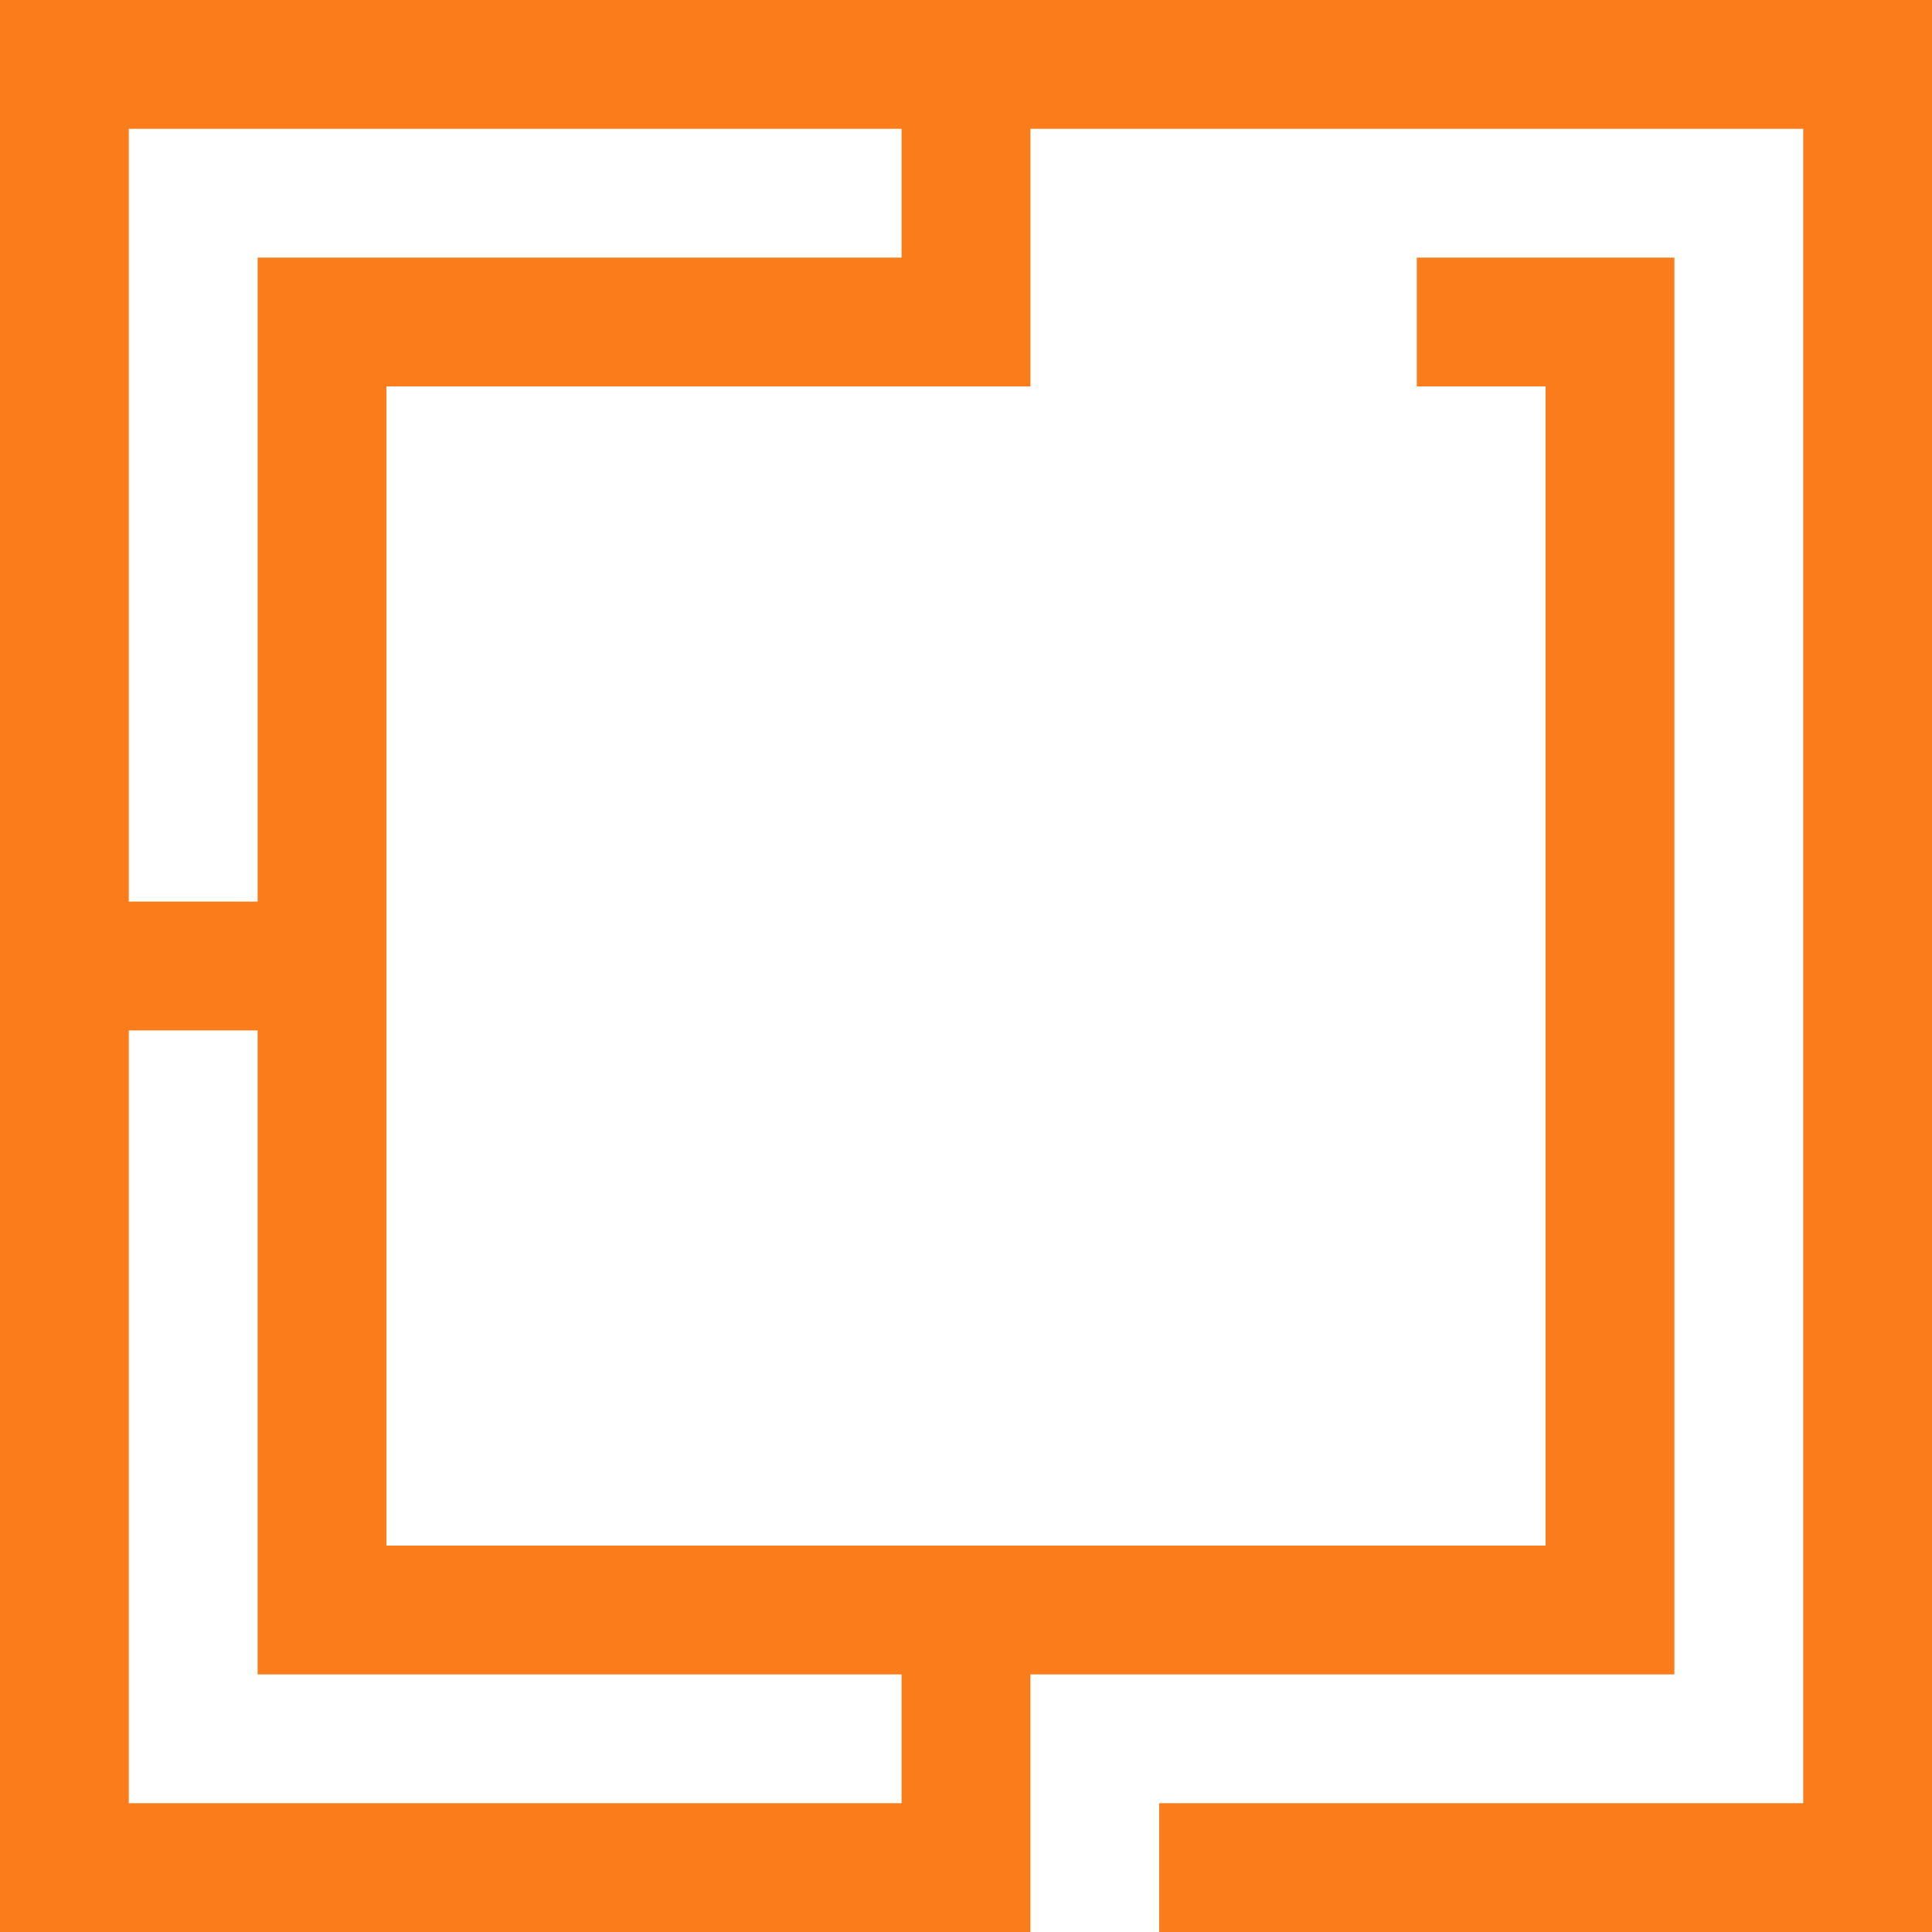
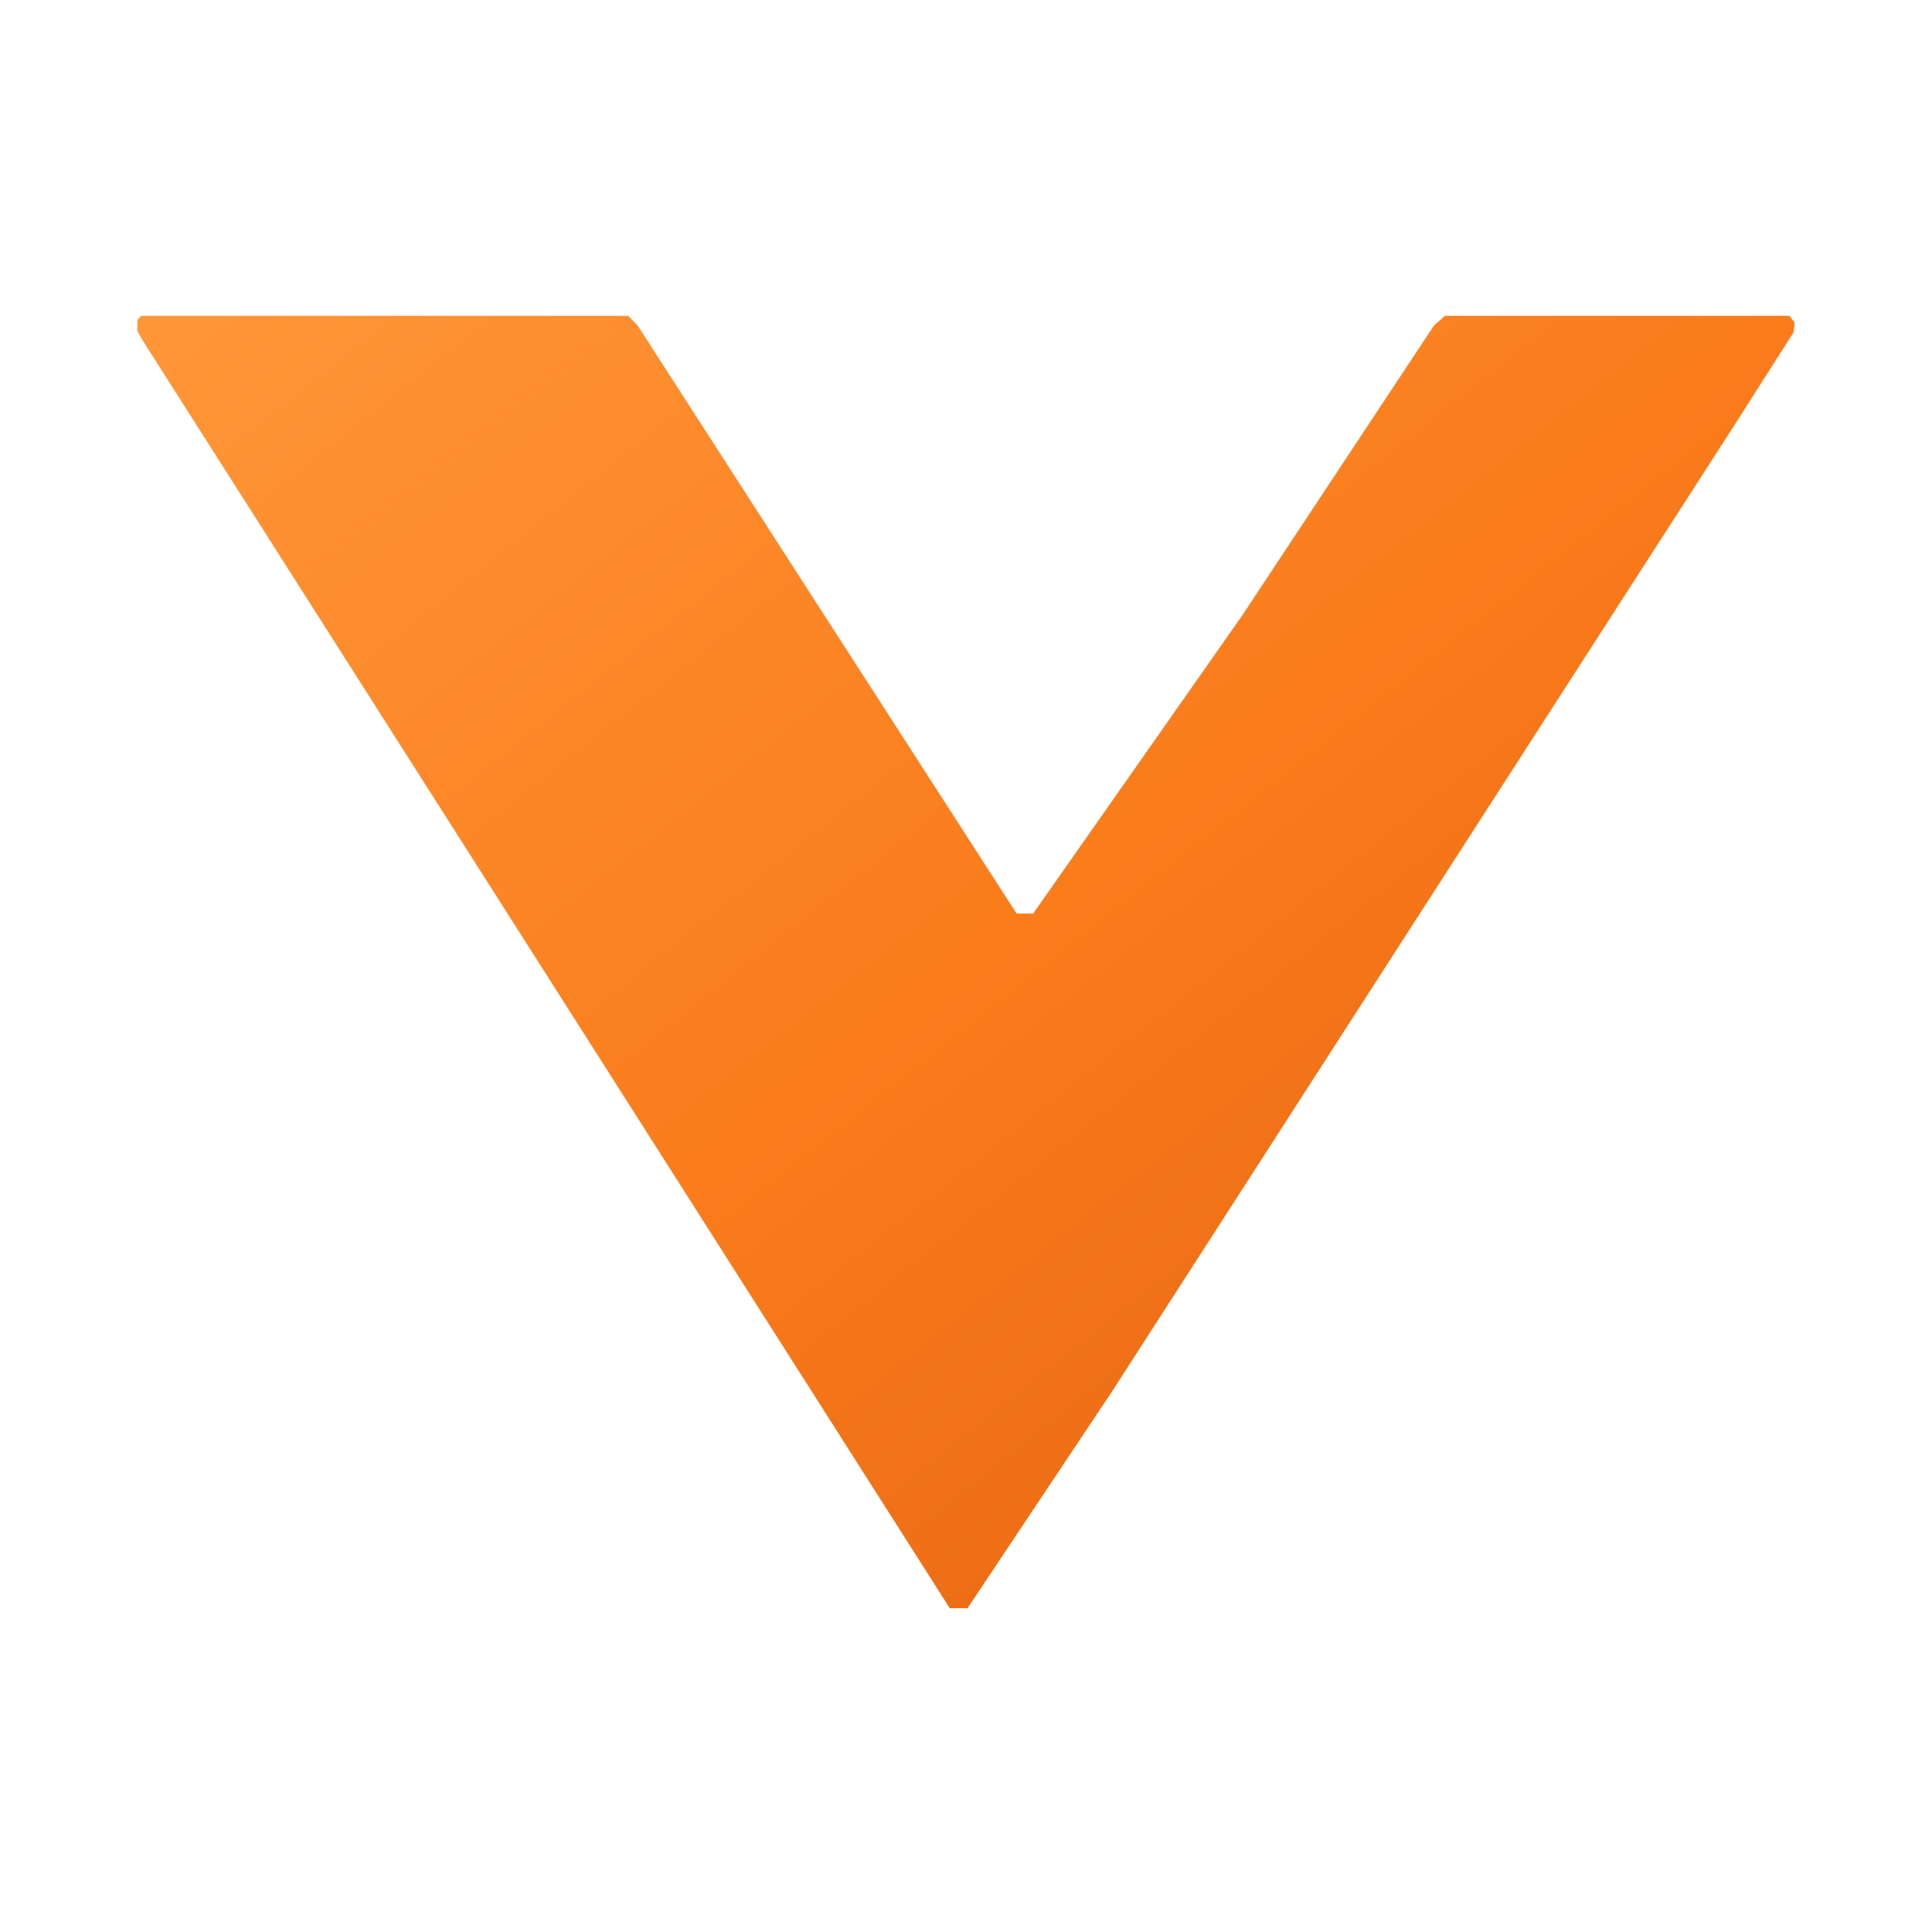
- <svg xmlns="http://www.w3.org/2000/svg" fill="none" height="1200" viewBox="0 0 1200 1200" width="1200">
-   <path clip-rule="evenodd" d="m1200 1200h-480v-80h400v-1040h-479.996v160h-400v720h720v-720h-80v-80h159.996v880h-400v160h-640v-1200h1200zm-1120-80h480v-80h-400l.004-400h-80.004zm0-560h80.004v-400h400v-80h-480.004z" fill="#fa7c1b" fill-rule="evenodd" />
+ <svg xmlns="http://www.w3.org/2000/svg" viewBox="0 0 512 512" width="512" height="512">
+   <defs>
+     <linearGradient id="visterasVectorGrad" x1="0%" y1="0%" x2="100%" y2="100%">
+       <stop offset="0%" stop-color="#ff9638" />
+       <stop offset="50%" stop-color="#fa7c1b" />
+       <stop offset="100%" stop-color="#e06010" />
+     </linearGradient>
+   </defs>
+   <path d="M 37.4,83.7 L 36.4,84.8 L 36.4,87.7 L 37.8,90.2 L 251.7,426.2 L 256.4,426.2 L 294.8,368.6 L 458.2,114.9 L 475.3,88.1 L 475.6,85.5 L 474.2,83.7 L 382.9,83.7 L 380.0,86.3 L 329.2,163.1 L 273.8,242.1 L 269.4,242.1 L 169.0,86.3 L 166.5,83.7 Z" fill="url(#visterasVectorGrad)" fill-rule="evenodd" />
</svg>
